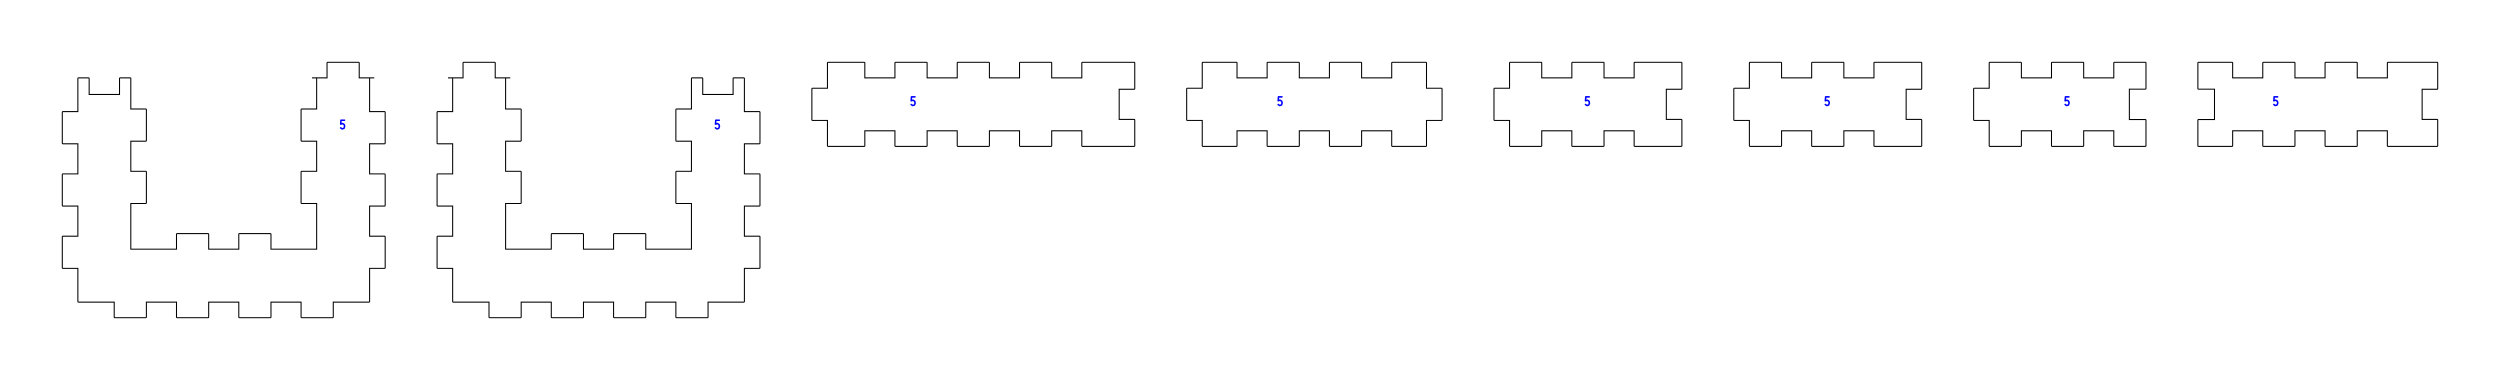
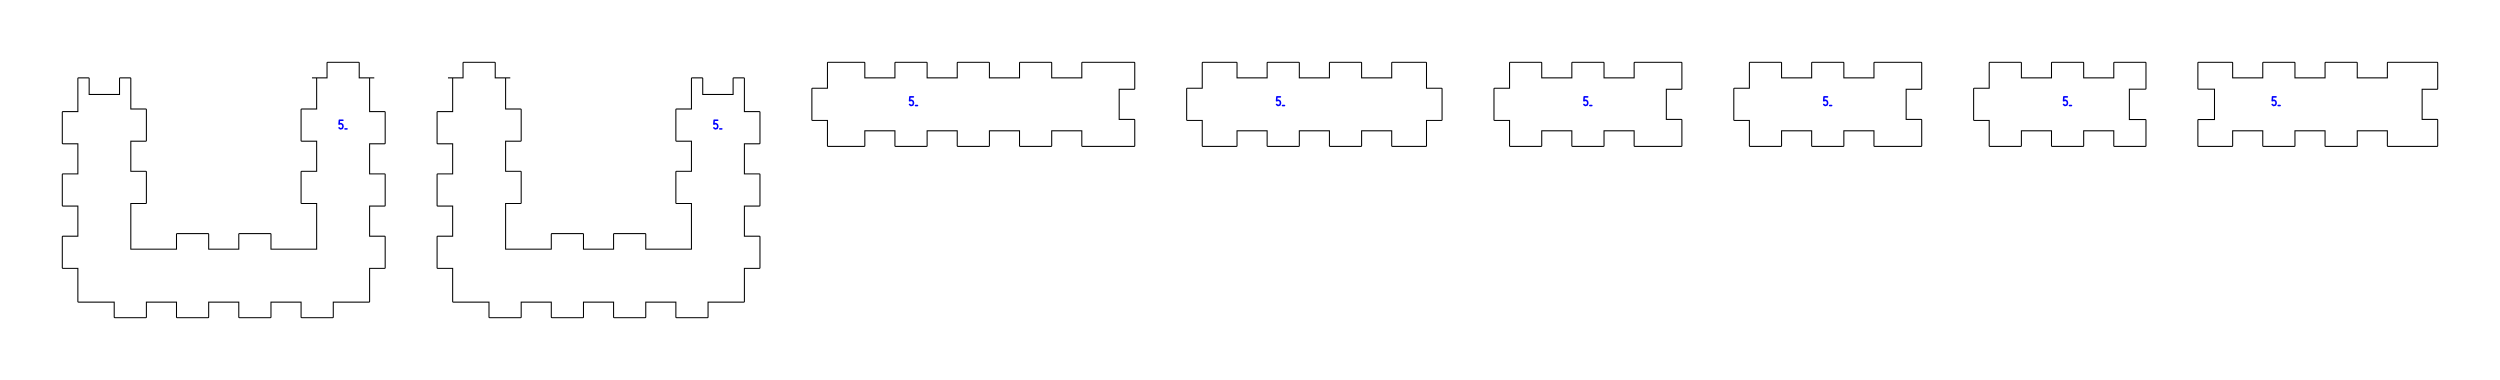
<svg xmlns="http://www.w3.org/2000/svg" width="481.60mm" height="73.20mm" viewBox="0 0 481.60 73.20">
  <g transform="translate(12.000,12.000)">
    <g transform="translate(-10.000,-10.000)">
      <path d="M 13.100 56.200 H 20.000 V 59.100 C 20.000 59.155 20.045 59.200 20.100 59.200 H 26.100 C 26.155 59.200 26.200 59.155 26.200 59.100 V 56.200 H 32.000 V 59.100 C 32.000 59.155 32.045 59.200 32.100 59.200 H 38.100 C 38.155 59.200 38.200 59.155 38.200 59.100 V 56.200 H 44.000 V 59.100 C 44.000 59.155 44.045 59.200 44.100 59.200 H 50.100 C 50.155 59.200 50.200 59.155 50.200 59.100 V 56.200 H 56.000 V 59.100 C 56.000 59.155 56.045 59.200 56.100 59.200 H 62.100 C 62.155 59.200 62.200 59.155 62.200 59.100 V 56.200 H 69.100 C 69.155 56.200 69.200 56.155 69.200 56.100 V 49.700 H 72.100 C 72.155 49.700 72.200 49.655 72.200 49.600 V 43.600 C 72.200 43.545 72.155 43.500 72.100 43.500 H 69.200 V 37.700 H 72.100 C 72.155 37.700 72.200 37.655 72.200 37.600 V 31.600 C 72.200 31.545 72.155 31.500 72.100 31.500 H 69.200 V 25.700 H 72.100 C 72.155 25.700 72.200 25.655 72.200 25.600 V 19.600 C 72.200 19.545 72.155 19.500 72.100 19.500 H 69.200 V 13.100 C 69.200 13.045 69.155 13.000 69.100 13.000 H 70.100 H 67.200 V 10.100 C 67.200 10.045 67.155 10.000 67.100 10.000 H 61.100 C 61.045 10.000 61.000 10.045 61.000 10.100 V 13.000 H 58.100 H 59.100 C 59.045 13.000 59.000 13.045 59.000 13.100 V 19.000 H 56.100 C 56.045 19.000 56.000 19.045 56.000 19.100 V 25.100 C 56.000 25.155 56.045 25.200 56.100 25.200 H 59.000 V 31.000 H 56.100 C 56.045 31.000 56.000 31.045 56.000 31.100 V 37.100 C 56.000 37.155 56.045 37.200 56.100 37.200 H 59.000 V 43.100 V 46.000 H 56.100 H 50.200 V 43.100 C 50.200 43.045 50.155 43.000 50.100 43.000 H 44.100 C 44.045 43.000 44.000 43.045 44.000 43.100 V 46.000 H 38.200 V 43.100 C 38.200 43.045 38.155 43.000 38.100 43.000 H 32.100 C 32.045 43.000 32.000 43.045 32.000 43.100 V 46.000 H 26.100 H 23.200 V 43.100 V 37.200 H 26.100 C 26.155 37.200 26.200 37.155 26.200 37.100 V 31.100 C 26.200 31.045 26.155 31.000 26.100 31.000 H 23.200 V 25.200 H 26.100 C 26.155 25.200 26.200 25.155 26.200 25.100 V 19.100 C 26.200 19.045 26.155 19.000 26.100 19.000 H 23.200 V 13.100 C 23.200 13.045 23.155 13.000 23.100 13.000 H 21.125 C 21.070 13.000 21.025 13.045 21.025 13.100 V 13.300 V 16.200 H 18.125 H 18.075 H 15.175 V 13.300 V 13.100 C 15.175 13.045 15.130 13.000 15.075 13.000 H 13.100 C 13.045 13.000 13.000 13.045 13.000 13.100 V 19.500 H 10.100 C 10.045 19.500 10.000 19.545 10.000 19.600 V 25.600 C 10.000 25.655 10.045 25.700 10.100 25.700 H 13.000 V 31.500 H 10.100 C 10.045 31.500 10.000 31.545 10.000 31.600 V 37.600 C 10.000 37.655 10.045 37.700 10.100 37.700 H 13.000 V 43.500 H 10.100 C 10.045 43.500 10.000 43.545 10.000 43.600 V 49.600 C 10.000 49.655 10.045 49.700 10.100 49.700 H 13.000 V 56.100 C 13.000 56.155 13.045 56.200 13.100 56.200 Z" fill="none" stroke="#000000" stroke-width="0.2" />
    </g>
-     <g transform="translate(53.48,12.83)">
+     <g transform="translate(53.17,12.83)">
      <polyline points="0.88,-1.67 0.21,-1.67 0.15,-0.92 0.52,-1.03 0.83,-0.83 0.91,-0.47 0.78,-0.10 0.41,0.00 0.15,-0.20" fill="none" stroke="#0000ff" stroke-width="0.3" stroke-linecap="round" stroke-linejoin="round" />
+       <polyline points="1.30,0.00 1.67,0.00" fill="none" stroke="#0000ff" stroke-width="0.3" stroke-linecap="round" stroke-linejoin="round" />
    </g>
  </g>
  <g transform="translate(84.200,12.000)">
    <g transform="translate(-73.700,-10.000)">
      <path d="M 132.800 56.200 H 125.900 V 59.100 C 125.900 59.155 125.855 59.200 125.800 59.200 H 119.800 C 119.745 59.200 119.700 59.155 119.700 59.100 V 56.200 H 113.900 V 59.100 C 113.900 59.155 113.855 59.200 113.800 59.200 H 107.800 C 107.745 59.200 107.700 59.155 107.700 59.100 V 56.200 H 101.900 V 59.100 C 101.900 59.155 101.855 59.200 101.800 59.200 H 95.800 C 95.745 59.200 95.700 59.155 95.700 59.100 V 56.200 H 89.900 V 59.100 C 89.900 59.155 89.855 59.200 89.800 59.200 H 83.800 C 83.745 59.200 83.700 59.155 83.700 59.100 V 56.200 H 76.800 C 76.745 56.200 76.700 56.155 76.700 56.100 V 49.700 H 73.800 C 73.745 49.700 73.700 49.655 73.700 49.600 V 43.600 C 73.700 43.545 73.745 43.500 73.800 43.500 H 76.700 V 37.700 H 73.800 C 73.745 37.700 73.700 37.655 73.700 37.600 V 31.600 C 73.700 31.545 73.745 31.500 73.800 31.500 H 76.700 V 25.700 H 73.800 C 73.745 25.700 73.700 25.655 73.700 25.600 V 19.600 C 73.700 19.545 73.745 19.500 73.800 19.500 H 76.700 V 13.100 C 76.700 13.045 76.745 13.000 76.800 13.000 H 75.800 H 78.700 V 10.100 C 78.700 10.045 78.745 10.000 78.800 10.000 H 84.800 C 84.855 10.000 84.900 10.045 84.900 10.100 V 13.000 H 87.800 H 86.800 C 86.855 13.000 86.900 13.045 86.900 13.100 V 19.000 H 89.800 C 89.855 19.000 89.900 19.045 89.900 19.100 V 25.100 C 89.900 25.155 89.855 25.200 89.800 25.200 H 86.900 V 31.000 H 89.800 C 89.855 31.000 89.900 31.045 89.900 31.100 V 37.100 C 89.900 37.155 89.855 37.200 89.800 37.200 H 86.900 V 43.100 V 46.000 H 89.800 H 95.700 V 43.100 C 95.700 43.045 95.745 43.000 95.800 43.000 H 101.800 C 101.855 43.000 101.900 43.045 101.900 43.100 V 46.000 H 107.700 V 43.100 C 107.700 43.045 107.745 43.000 107.800 43.000 H 113.800 C 113.855 43.000 113.900 43.045 113.900 43.100 V 46.000 H 119.800 H 122.700 V 43.100 V 37.200 H 119.800 C 119.745 37.200 119.700 37.155 119.700 37.100 V 31.100 C 119.700 31.045 119.745 31.000 119.800 31.000 H 122.700 V 25.200 H 119.800 C 119.745 25.200 119.700 25.155 119.700 25.100 V 19.100 C 119.700 19.045 119.745 19.000 119.800 19.000 H 122.700 V 13.100 C 122.700 13.045 122.745 13.000 122.800 13.000 H 124.775 C 124.830 13.000 124.875 13.045 124.875 13.100 V 13.300 V 16.200 H 127.775 H 127.825 H 130.725 V 13.300 V 13.100 C 130.725 13.045 130.770 13.000 130.825 13.000 H 132.800 C 132.855 13.000 132.900 13.045 132.900 13.100 V 19.500 H 135.800 C 135.855 19.500 135.900 19.545 135.900 19.600 V 25.600 C 135.900 25.655 135.855 25.700 135.800 25.700 H 132.900 V 31.500 H 135.800 C 135.855 31.500 135.900 31.545 135.900 31.600 V 37.600 C 135.900 37.655 135.855 37.700 135.800 37.700 H 132.900 V 43.500 H 135.800 C 135.855 43.500 135.900 43.545 135.900 43.600 V 49.600 C 135.900 49.655 135.855 49.700 135.800 49.700 H 132.900 V 56.100 C 132.900 56.155 132.855 56.200 132.800 56.200 Z" fill="none" stroke="#000000" stroke-width="0.2" />
    </g>
-     <g transform="translate(53.48,12.83)">
+     <g transform="translate(53.17,12.83)">
      <polyline points="0.88,-1.67 0.21,-1.67 0.15,-0.92 0.52,-1.03 0.83,-0.83 0.91,-0.47 0.78,-0.10 0.41,0.00 0.15,-0.20" fill="none" stroke="#0000ff" stroke-width="0.3" stroke-linecap="round" stroke-linejoin="round" />
+       <polyline points="1.30,0.00 1.67,0.00" fill="none" stroke="#0000ff" stroke-width="0.3" stroke-linecap="round" stroke-linejoin="round" />
    </g>
  </g>
  <g transform="translate(156.400,12.000)">
    <g transform="translate(-138.250,-43.850)">
      <path d="M 141.350 60.050 H 148.350 C 148.405 60.050 148.450 60.005 148.450 59.950 V 57.050 H 154.250 V 59.950 C 154.250 60.005 154.295 60.050 154.350 60.050 H 160.350 C 160.405 60.050 160.450 60.005 160.450 59.950 V 57.050 H 166.250 V 59.950 C 166.250 60.005 166.295 60.050 166.350 60.050 H 172.350 C 172.405 60.050 172.450 60.005 172.450 59.950 V 57.050 H 178.250 V 59.950 C 178.250 60.005 178.295 60.050 178.350 60.050 H 184.350 C 184.405 60.050 184.450 60.005 184.450 59.950 V 57.050 H 190.250 V 59.950 C 190.250 60.005 190.295 60.050 190.350 60.050 H 197.350 H 200.350 C 200.405 60.050 200.450 60.005 200.450 59.950 V 56.950 V 54.950 C 200.450 54.895 200.405 54.850 200.350 54.850 H 197.450 V 49.050 H 200.350 C 200.405 49.050 200.450 49.005 200.450 48.950 V 46.950 V 43.950 C 200.450 43.895 200.405 43.850 200.350 43.850 H 197.350 H 190.350 C 190.295 43.850 190.250 43.895 190.250 43.950 V 46.850 H 184.450 V 43.950 C 184.450 43.895 184.405 43.850 184.350 43.850 H 178.350 C 178.295 43.850 178.250 43.895 178.250 43.950 V 46.850 H 172.450 V 43.950 C 172.450 43.895 172.405 43.850 172.350 43.850 H 166.350 C 166.295 43.850 166.250 43.895 166.250 43.950 V 46.850 H 160.450 V 43.950 C 160.450 43.895 160.405 43.850 160.350 43.850 H 154.350 C 154.295 43.850 154.250 43.895 154.250 43.950 V 46.850 H 148.450 V 43.950 C 148.450 43.895 148.405 43.850 148.350 43.850 H 141.350 C 141.295 43.850 141.250 43.895 141.250 43.950 V 46.950 V 48.850 H 138.350 C 138.295 48.850 138.250 48.895 138.250 48.950 V 54.950 C 138.250 55.005 138.295 55.050 138.350 55.050 H 141.250 V 56.950 V 59.950 C 141.250 60.005 141.295 60.050 141.350 60.050 Z" fill="none" stroke="#000000" stroke-width="0.2" />
    </g>
-     <g transform="translate(18.98,8.33)">
+     <g transform="translate(18.67,8.33)">
      <polyline points="0.88,-1.67 0.21,-1.67 0.15,-0.92 0.52,-1.03 0.83,-0.83 0.91,-0.47 0.78,-0.10 0.41,0.00 0.15,-0.20" fill="none" stroke="#0000ff" stroke-width="0.3" stroke-linecap="round" stroke-linejoin="round" />
+       <polyline points="1.30,0.00 1.67,0.00" fill="none" stroke="#0000ff" stroke-width="0.3" stroke-linecap="round" stroke-linejoin="round" />
    </g>
  </g>
  <g transform="translate(228.600,12.000)">
    <g transform="translate(-203.650,-43.850)">
      <path d="M 206.750 60.050 H 213.250 C 213.305 60.050 213.350 60.005 213.350 59.950 V 57.050 H 219.150 V 59.950 C 219.150 60.005 219.195 60.050 219.250 60.050 H 225.250 C 225.305 60.050 225.350 60.005 225.350 59.950 V 57.050 H 231.150 V 59.950 C 231.150 60.005 231.195 60.050 231.250 60.050 H 237.250 C 237.305 60.050 237.350 60.005 237.350 59.950 V 57.050 H 243.150 V 59.950 C 243.150 60.005 243.195 60.050 243.250 60.050 H 249.750 C 249.805 60.050 249.850 60.005 249.850 59.950 V 56.950 V 55.050 H 252.750 C 252.805 55.050 252.850 55.005 252.850 54.950 V 48.950 C 252.850 48.895 252.805 48.850 252.750 48.850 H 249.850 V 46.950 V 43.950 C 249.850 43.895 249.805 43.850 249.750 43.850 H 243.250 C 243.195 43.850 243.150 43.895 243.150 43.950 V 46.850 H 237.350 V 43.950 C 237.350 43.895 237.305 43.850 237.250 43.850 H 231.250 C 231.195 43.850 231.150 43.895 231.150 43.950 V 46.850 H 225.350 V 43.950 C 225.350 43.895 225.305 43.850 225.250 43.850 H 219.250 C 219.195 43.850 219.150 43.895 219.150 43.950 V 46.850 H 213.350 V 43.950 C 213.350 43.895 213.305 43.850 213.250 43.850 H 206.750 C 206.695 43.850 206.650 43.895 206.650 43.950 V 46.950 V 48.850 H 203.750 C 203.695 48.850 203.650 48.895 203.650 48.950 V 54.950 C 203.650 55.005 203.695 55.050 203.750 55.050 H 206.650 V 56.950 V 59.950 C 206.650 60.005 206.695 60.050 206.750 60.050 Z" fill="none" stroke="#000000" stroke-width="0.2" />
    </g>
-     <g transform="translate(17.48,8.33)">
+     <g transform="translate(17.17,8.33)">
      <polyline points="0.88,-1.67 0.21,-1.67 0.15,-0.92 0.52,-1.03 0.83,-0.83 0.91,-0.47 0.78,-0.10 0.41,0.00 0.15,-0.20" fill="none" stroke="#0000ff" stroke-width="0.3" stroke-linecap="round" stroke-linejoin="round" />
+       <polyline points="1.30,0.00 1.67,0.00" fill="none" stroke="#0000ff" stroke-width="0.3" stroke-linecap="round" stroke-linejoin="round" />
    </g>
  </g>
  <g transform="translate(287.800,12.000)">
    <g transform="translate(-256.050,-43.850)">
      <path d="M 259.150 60.050 H 265.150 C 265.205 60.050 265.250 60.005 265.250 59.950 V 57.050 H 271.050 V 59.950 C 271.050 60.005 271.095 60.050 271.150 60.050 H 277.150 C 277.205 60.050 277.250 60.005 277.250 59.950 V 57.050 H 283.050 V 59.950 C 283.050 60.005 283.095 60.050 283.150 60.050 H 289.150 H 292.150 C 292.205 60.050 292.250 60.005 292.250 59.950 V 56.950 V 54.950 C 292.250 54.895 292.205 54.850 292.150 54.850 H 289.250 V 49.050 H 292.150 C 292.205 49.050 292.250 49.005 292.250 48.950 V 46.950 V 43.950 C 292.250 43.895 292.205 43.850 292.150 43.850 H 289.150 H 283.150 C 283.095 43.850 283.050 43.895 283.050 43.950 V 46.850 H 277.250 V 43.950 C 277.250 43.895 277.205 43.850 277.150 43.850 H 271.150 C 271.095 43.850 271.050 43.895 271.050 43.950 V 46.850 H 265.250 V 43.950 C 265.250 43.895 265.205 43.850 265.150 43.850 H 259.150 C 259.095 43.850 259.050 43.895 259.050 43.950 V 46.950 V 48.850 H 256.150 C 256.095 48.850 256.050 48.895 256.050 48.950 V 54.950 C 256.050 55.005 256.095 55.050 256.150 55.050 H 259.050 V 56.950 V 59.950 C 259.050 60.005 259.095 60.050 259.150 60.050 Z" fill="none" stroke="#000000" stroke-width="0.2" />
    </g>
-     <g transform="translate(17.48,8.33)">
+     <g transform="translate(17.17,8.33)">
      <polyline points="0.88,-1.67 0.21,-1.67 0.15,-0.92 0.52,-1.03 0.83,-0.83 0.91,-0.47 0.78,-0.10 0.41,0.00 0.15,-0.20" fill="none" stroke="#0000ff" stroke-width="0.3" stroke-linecap="round" stroke-linejoin="round" />
+       <polyline points="1.30,0.00 1.67,0.00" fill="none" stroke="#0000ff" stroke-width="0.3" stroke-linecap="round" stroke-linejoin="round" />
    </g>
  </g>
  <g transform="translate(334.000,12.000)">
    <g transform="translate(-295.450,-43.850)">
      <path d="M 298.550 60.050 H 304.550 C 304.605 60.050 304.650 60.005 304.650 59.950 V 57.050 H 310.450 V 59.950 C 310.450 60.005 310.495 60.050 310.550 60.050 H 316.550 C 316.605 60.050 316.650 60.005 316.650 59.950 V 57.050 H 322.450 V 59.950 C 322.450 60.005 322.495 60.050 322.550 60.050 H 328.550 H 331.550 C 331.605 60.050 331.650 60.005 331.650 59.950 V 56.950 V 54.950 C 331.650 54.895 331.605 54.850 331.550 54.850 H 328.650 V 49.050 H 331.550 C 331.605 49.050 331.650 49.005 331.650 48.950 V 46.950 V 43.950 C 331.650 43.895 331.605 43.850 331.550 43.850 H 328.550 H 322.550 C 322.495 43.850 322.450 43.895 322.450 43.950 V 46.850 H 316.650 V 43.950 C 316.650 43.895 316.605 43.850 316.550 43.850 H 310.550 C 310.495 43.850 310.450 43.895 310.450 43.950 V 46.850 H 304.650 V 43.950 C 304.650 43.895 304.605 43.850 304.550 43.850 H 298.550 C 298.495 43.850 298.450 43.895 298.450 43.950 V 46.950 V 48.850 H 295.550 C 295.495 48.850 295.450 48.895 295.450 48.950 V 54.950 C 295.450 55.005 295.495 55.050 295.550 55.050 H 298.450 V 56.950 V 59.950 C 298.450 60.005 298.495 60.050 298.550 60.050 Z" fill="none" stroke="#000000" stroke-width="0.2" />
    </g>
-     <g transform="translate(17.48,8.33)">
+     <g transform="translate(17.17,8.33)">
      <polyline points="0.88,-1.67 0.21,-1.67 0.15,-0.92 0.52,-1.03 0.83,-0.83 0.91,-0.47 0.78,-0.10 0.41,0.00 0.15,-0.20" fill="none" stroke="#0000ff" stroke-width="0.3" stroke-linecap="round" stroke-linejoin="round" />
+       <polyline points="1.30,0.00 1.67,0.00" fill="none" stroke="#0000ff" stroke-width="0.3" stroke-linecap="round" stroke-linejoin="round" />
    </g>
  </g>
  <g transform="translate(380.200,12.000)">
    <g transform="translate(-334.850,-43.850)">
      <path d="M 337.950 60.050 H 343.950 C 344.005 60.050 344.050 60.005 344.050 59.950 V 57.050 H 349.850 V 59.950 C 349.850 60.005 349.895 60.050 349.950 60.050 H 355.950 C 356.005 60.050 356.050 60.005 356.050 59.950 V 57.050 H 361.850 V 59.950 C 361.850 60.005 361.895 60.050 361.950 60.050 H 367.950 C 368.005 60.050 368.050 60.005 368.050 59.950 V 56.950 V 54.975 C 368.050 54.920 368.005 54.875 367.950 54.875 H 364.850 V 49.025 H 367.950 C 368.005 49.025 368.050 48.980 368.050 48.925 V 46.950 V 43.950 C 368.050 43.895 368.005 43.850 367.950 43.850 H 361.950 C 361.895 43.850 361.850 43.895 361.850 43.950 V 46.850 H 356.050 V 43.950 C 356.050 43.895 356.005 43.850 355.950 43.850 H 349.950 C 349.895 43.850 349.850 43.895 349.850 43.950 V 46.850 H 344.050 V 43.950 C 344.050 43.895 344.005 43.850 343.950 43.850 H 337.950 C 337.895 43.850 337.850 43.895 337.850 43.950 V 46.950 V 48.850 H 334.950 C 334.895 48.850 334.850 48.895 334.850 48.950 V 54.950 C 334.850 55.005 334.895 55.050 334.950 55.050 H 337.850 V 56.950 V 59.950 C 337.850 60.005 337.895 60.050 337.950 60.050 Z" fill="none" stroke="#000000" stroke-width="0.2" />
    </g>
-     <g transform="translate(17.48,8.33)">
+     <g transform="translate(17.17,8.33)">
      <polyline points="0.88,-1.67 0.21,-1.67 0.15,-0.92 0.52,-1.03 0.83,-0.83 0.91,-0.47 0.78,-0.10 0.41,0.00 0.15,-0.20" fill="none" stroke="#0000ff" stroke-width="0.3" stroke-linecap="round" stroke-linejoin="round" />
+       <polyline points="1.30,0.00 1.67,0.00" fill="none" stroke="#0000ff" stroke-width="0.3" stroke-linecap="round" stroke-linejoin="round" />
    </g>
  </g>
  <g transform="translate(423.400,12.000)">
    <g transform="translate(-371.250,-43.850)">
      <path d="M 371.350 60.050 H 377.850 C 377.905 60.050 377.950 60.005 377.950 59.950 V 57.050 H 383.750 V 59.950 C 383.750 60.005 383.795 60.050 383.850 60.050 H 389.850 C 389.905 60.050 389.950 60.005 389.950 59.950 V 57.050 H 395.750 V 59.950 C 395.750 60.005 395.795 60.050 395.850 60.050 H 401.850 C 401.905 60.050 401.950 60.005 401.950 59.950 V 57.050 H 407.750 V 59.950 C 407.750 60.005 407.795 60.050 407.850 60.050 H 414.350 H 417.350 C 417.405 60.050 417.450 60.005 417.450 59.950 V 56.950 V 54.950 C 417.450 54.895 417.405 54.850 417.350 54.850 H 414.450 V 49.050 H 417.350 C 417.405 49.050 417.450 49.005 417.450 48.950 V 46.950 V 43.950 C 417.450 43.895 417.405 43.850 417.350 43.850 H 414.350 H 407.850 C 407.795 43.850 407.750 43.895 407.750 43.950 V 46.850 H 401.950 V 43.950 C 401.950 43.895 401.905 43.850 401.850 43.850 H 395.850 C 395.795 43.850 395.750 43.895 395.750 43.950 V 46.850 H 389.950 V 43.950 C 389.950 43.895 389.905 43.850 389.850 43.850 H 383.850 C 383.795 43.850 383.750 43.895 383.750 43.950 V 46.850 H 377.950 V 43.950 C 377.950 43.895 377.905 43.850 377.850 43.850 H 371.350 C 371.295 43.850 371.250 43.895 371.250 43.950 V 46.950 V 48.925 C 371.250 48.980 371.295 49.025 371.350 49.025 H 374.450 V 54.875 H 371.350 C 371.295 54.875 371.250 54.920 371.250 54.975 V 56.950 V 59.950 C 371.250 60.005 371.295 60.050 371.350 60.050 Z" fill="none" stroke="#000000" stroke-width="0.2" />
    </g>
-     <g transform="translate(14.48,8.33)">
+     <g transform="translate(14.17,8.33)">
      <polyline points="0.88,-1.67 0.21,-1.67 0.15,-0.92 0.52,-1.03 0.83,-0.83 0.91,-0.47 0.78,-0.10 0.41,0.00 0.15,-0.20" fill="none" stroke="#0000ff" stroke-width="0.3" stroke-linecap="round" stroke-linejoin="round" />
+       <polyline points="1.30,0.00 1.67,0.00" fill="none" stroke="#0000ff" stroke-width="0.3" stroke-linecap="round" stroke-linejoin="round" />
    </g>
  </g>
</svg>
